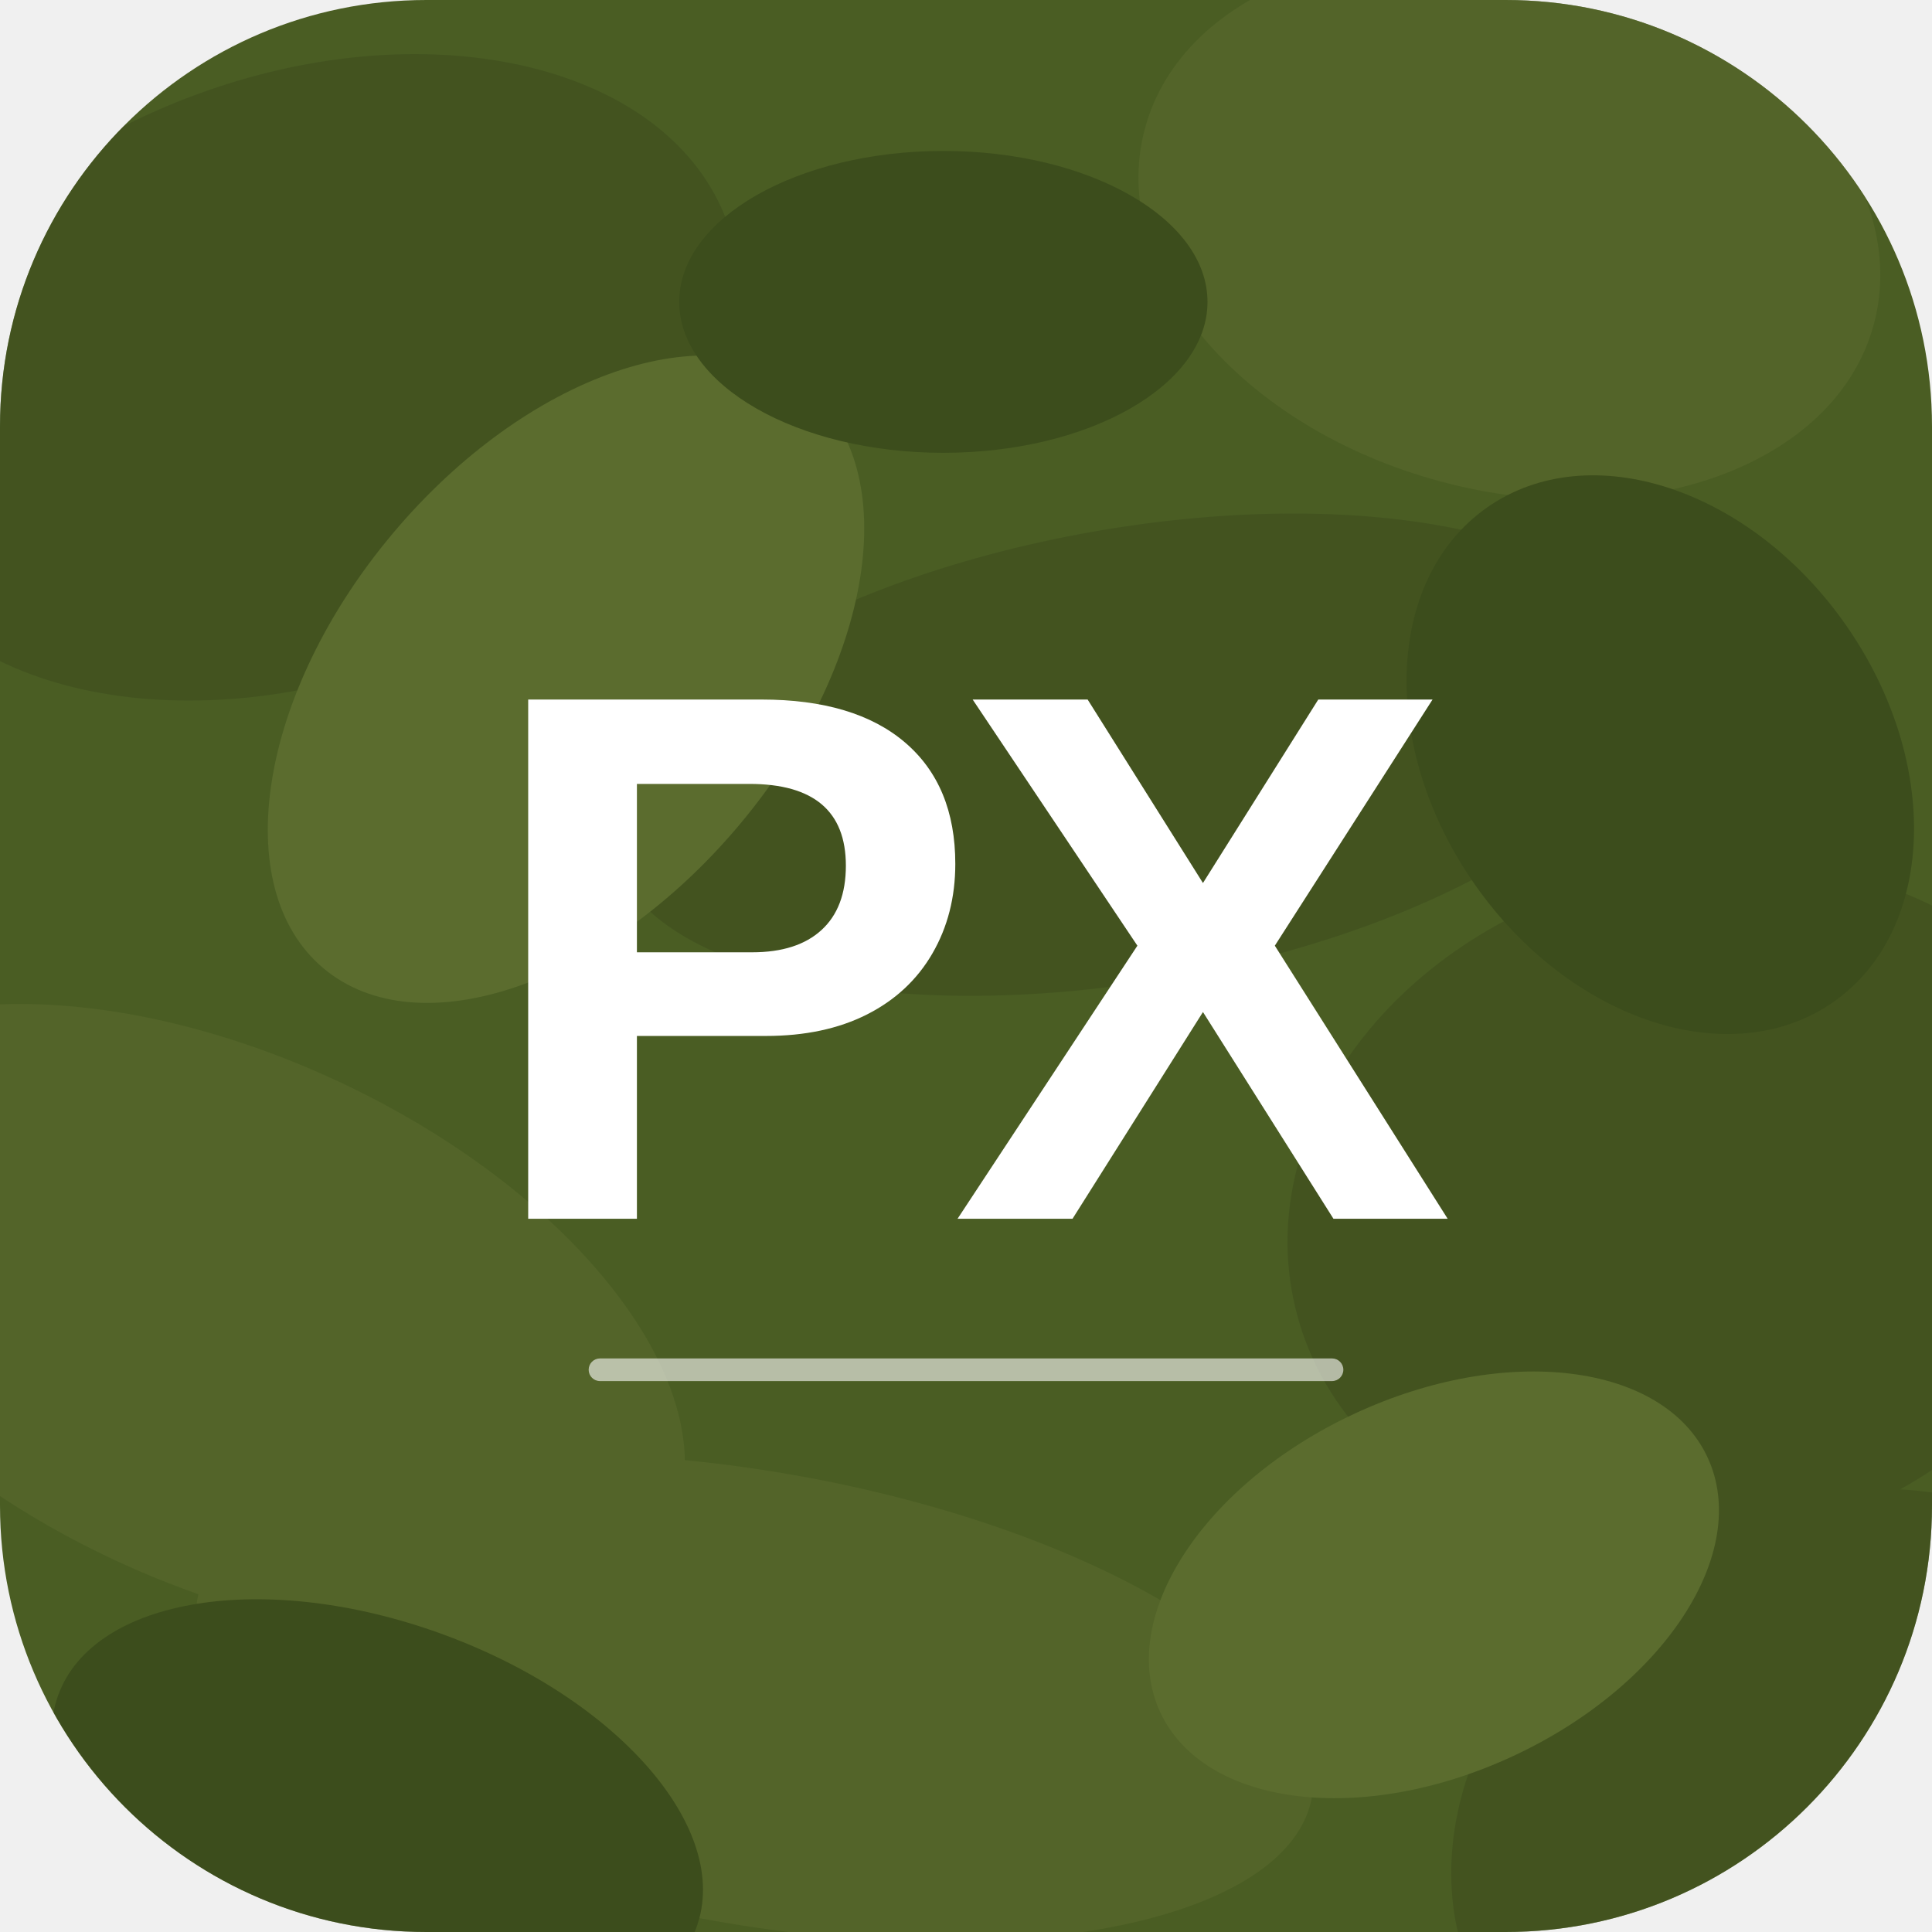
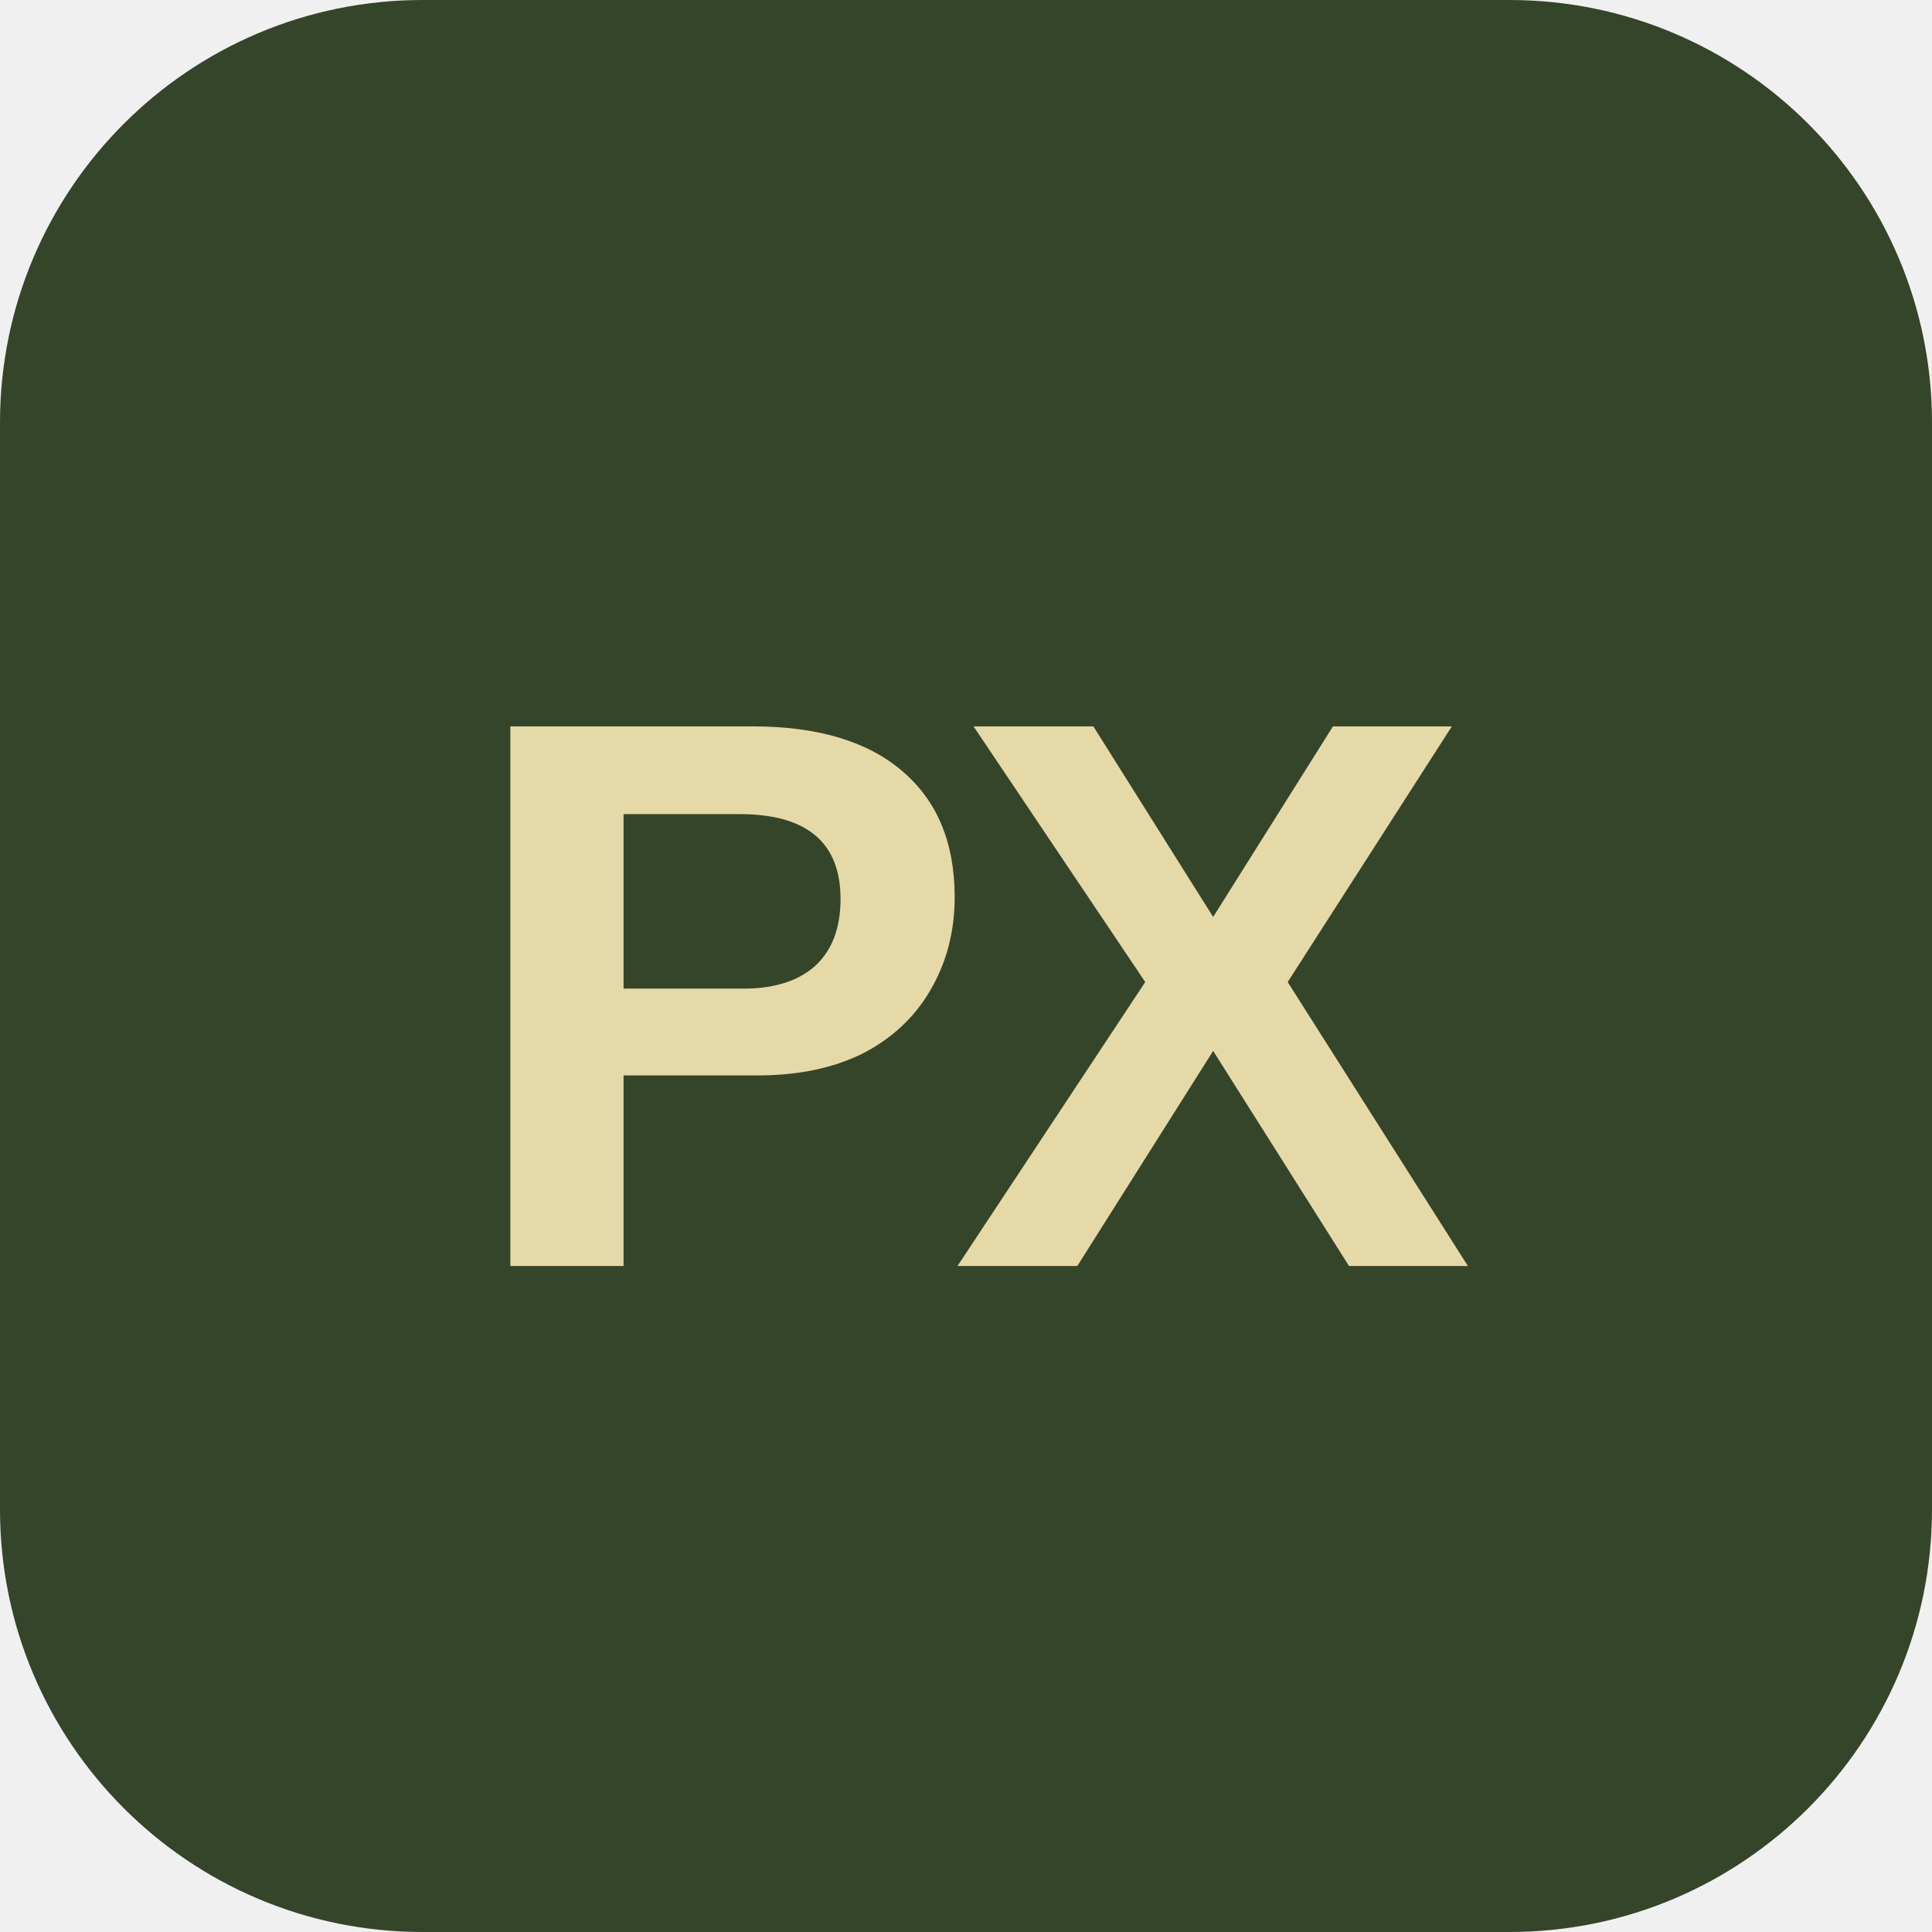
- <svg xmlns="http://www.w3.org/2000/svg" width="512" height="512" viewBox="0 0 512 512">
-   <defs>
-     <clipPath id="clip">
-       <rect width="512" height="512" rx="113" />
-     </clipPath>
-   </defs>
-   <rect width="512" height="512" rx="113" fill="#4A5D23" />
-   <g clip-path="url(#clip)" opacity="0.5">
-     <ellipse cx="80" cy="100" rx="120" ry="80" fill="#3B4A1C" transform="rotate(-20 80 100)" />
-     <ellipse cx="400" cy="60" rx="100" ry="70" fill="#5C6B2F" transform="rotate(15 400 60)" />
-     <ellipse cx="300" cy="200" rx="140" ry="60" fill="#3B4A1C" transform="rotate(-10 300 200)" />
-     <ellipse cx="60" cy="350" rx="130" ry="70" fill="#5C6B2F" transform="rotate(25 60 350)" />
-     <ellipse cx="450" cy="320" rx="110" ry="90" fill="#3B4A1C" transform="rotate(-15 450 320)" />
-     <ellipse cx="200" cy="450" rx="150" ry="60" fill="#5C6B2F" transform="rotate(10 200 450)" />
-     <ellipse cx="480" cy="480" rx="100" ry="80" fill="#3B4A1C" transform="rotate(-30 480 480)" />
-     <ellipse cx="150" cy="180" rx="60" ry="100" fill="#6B7B3A" transform="rotate(40 150 180)" />
-     <ellipse cx="380" cy="420" rx="80" ry="50" fill="#6B7B3A" transform="rotate(-25 380 420)" />
-     <ellipse cx="250" cy="80" rx="70" ry="40" fill="#2E3D15" />
-     <ellipse cx="100" cy="480" rx="90" ry="50" fill="#2E3D15" transform="rotate(20 100 480)" />
-     <ellipse cx="440" cy="200" rx="60" ry="80" fill="#2E3D15" transform="rotate(-35 440 200)" />
-   </g>
-   <text x="50%" y="52%" text-anchor="middle" dominant-baseline="middle" font-family="Arial,Helvetica,sans-serif" font-weight="900" font-size="200" fill="white" letter-spacing="-8">PX</text>
-   <rect x="156" y="360" width="200" height="6" rx="3" fill="white" opacity="0.6" />
+ <svg xmlns="http://www.w3.org/2000/svg" width="512" height="512" viewBox="0 0 32 32">
+   <rect width="32" height="32" rx="7" fill="#34452A" />
+   <text x="50%" y="54%" text-anchor="middle" dominant-baseline="middle" font-family="Arial,Helvetica,sans-serif" font-weight="900" font-size="13" fill="#E6D9A8" letter-spacing="-0.5">PX</text>
</svg>
